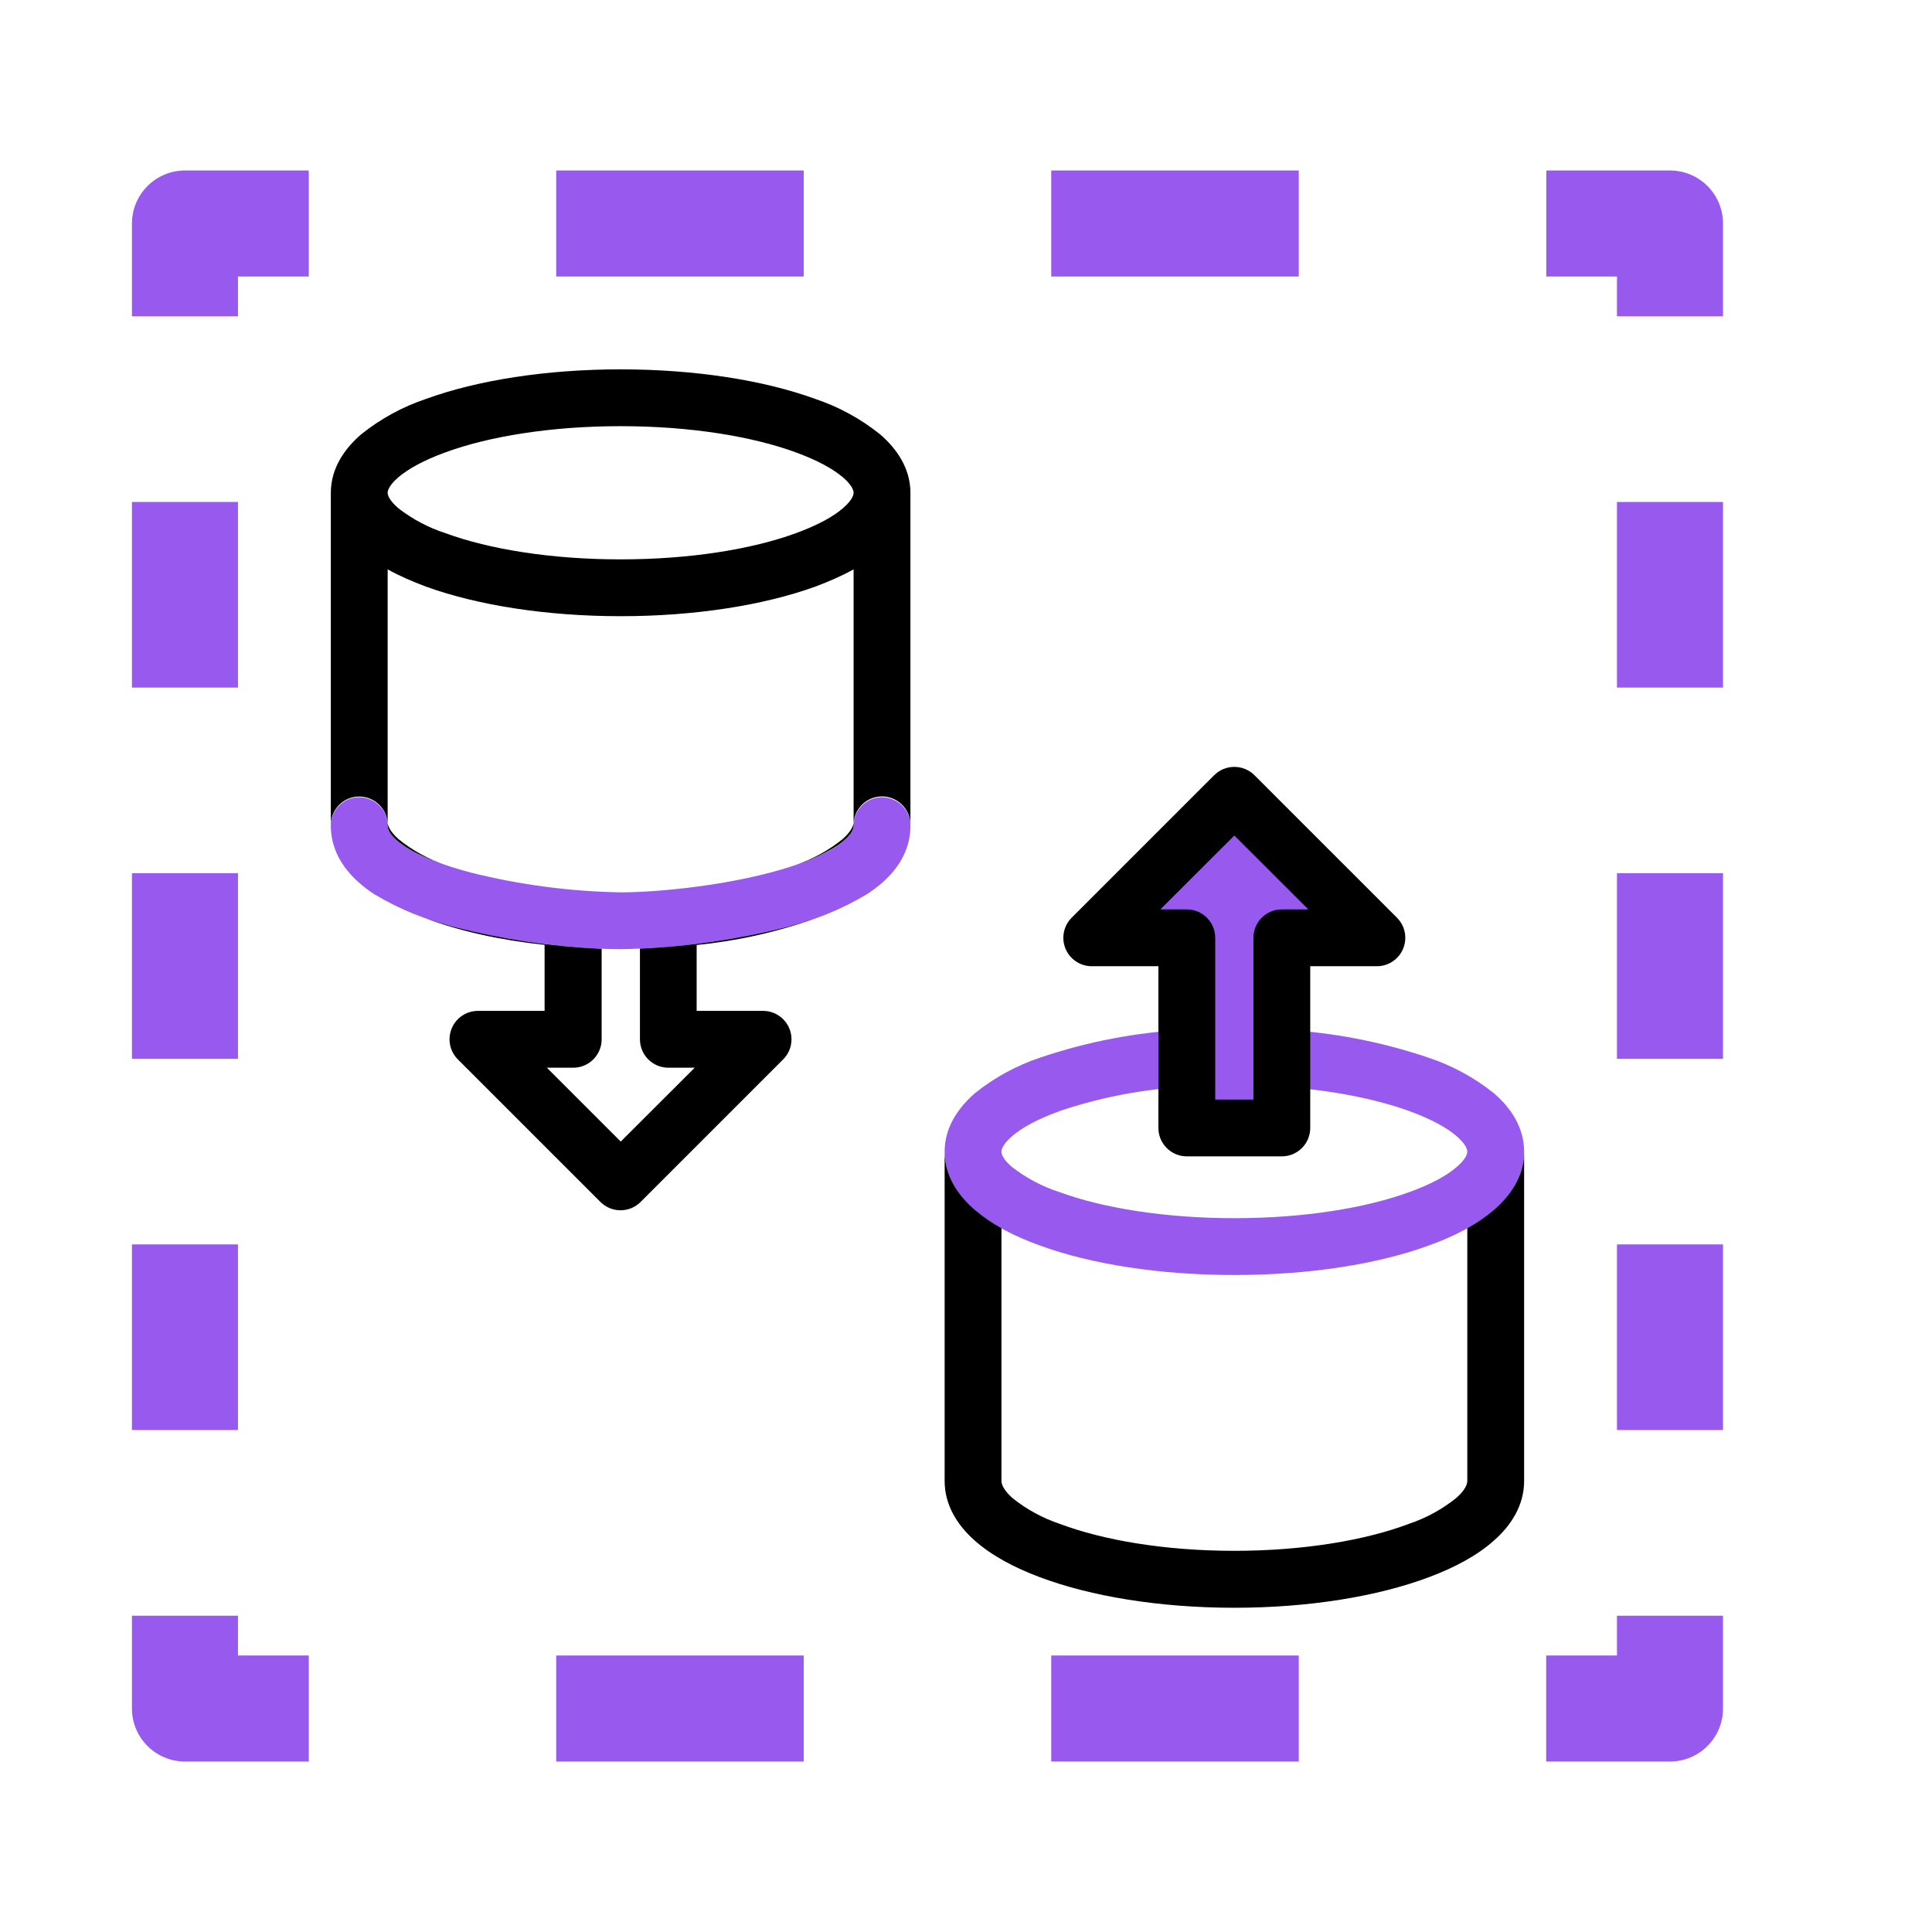
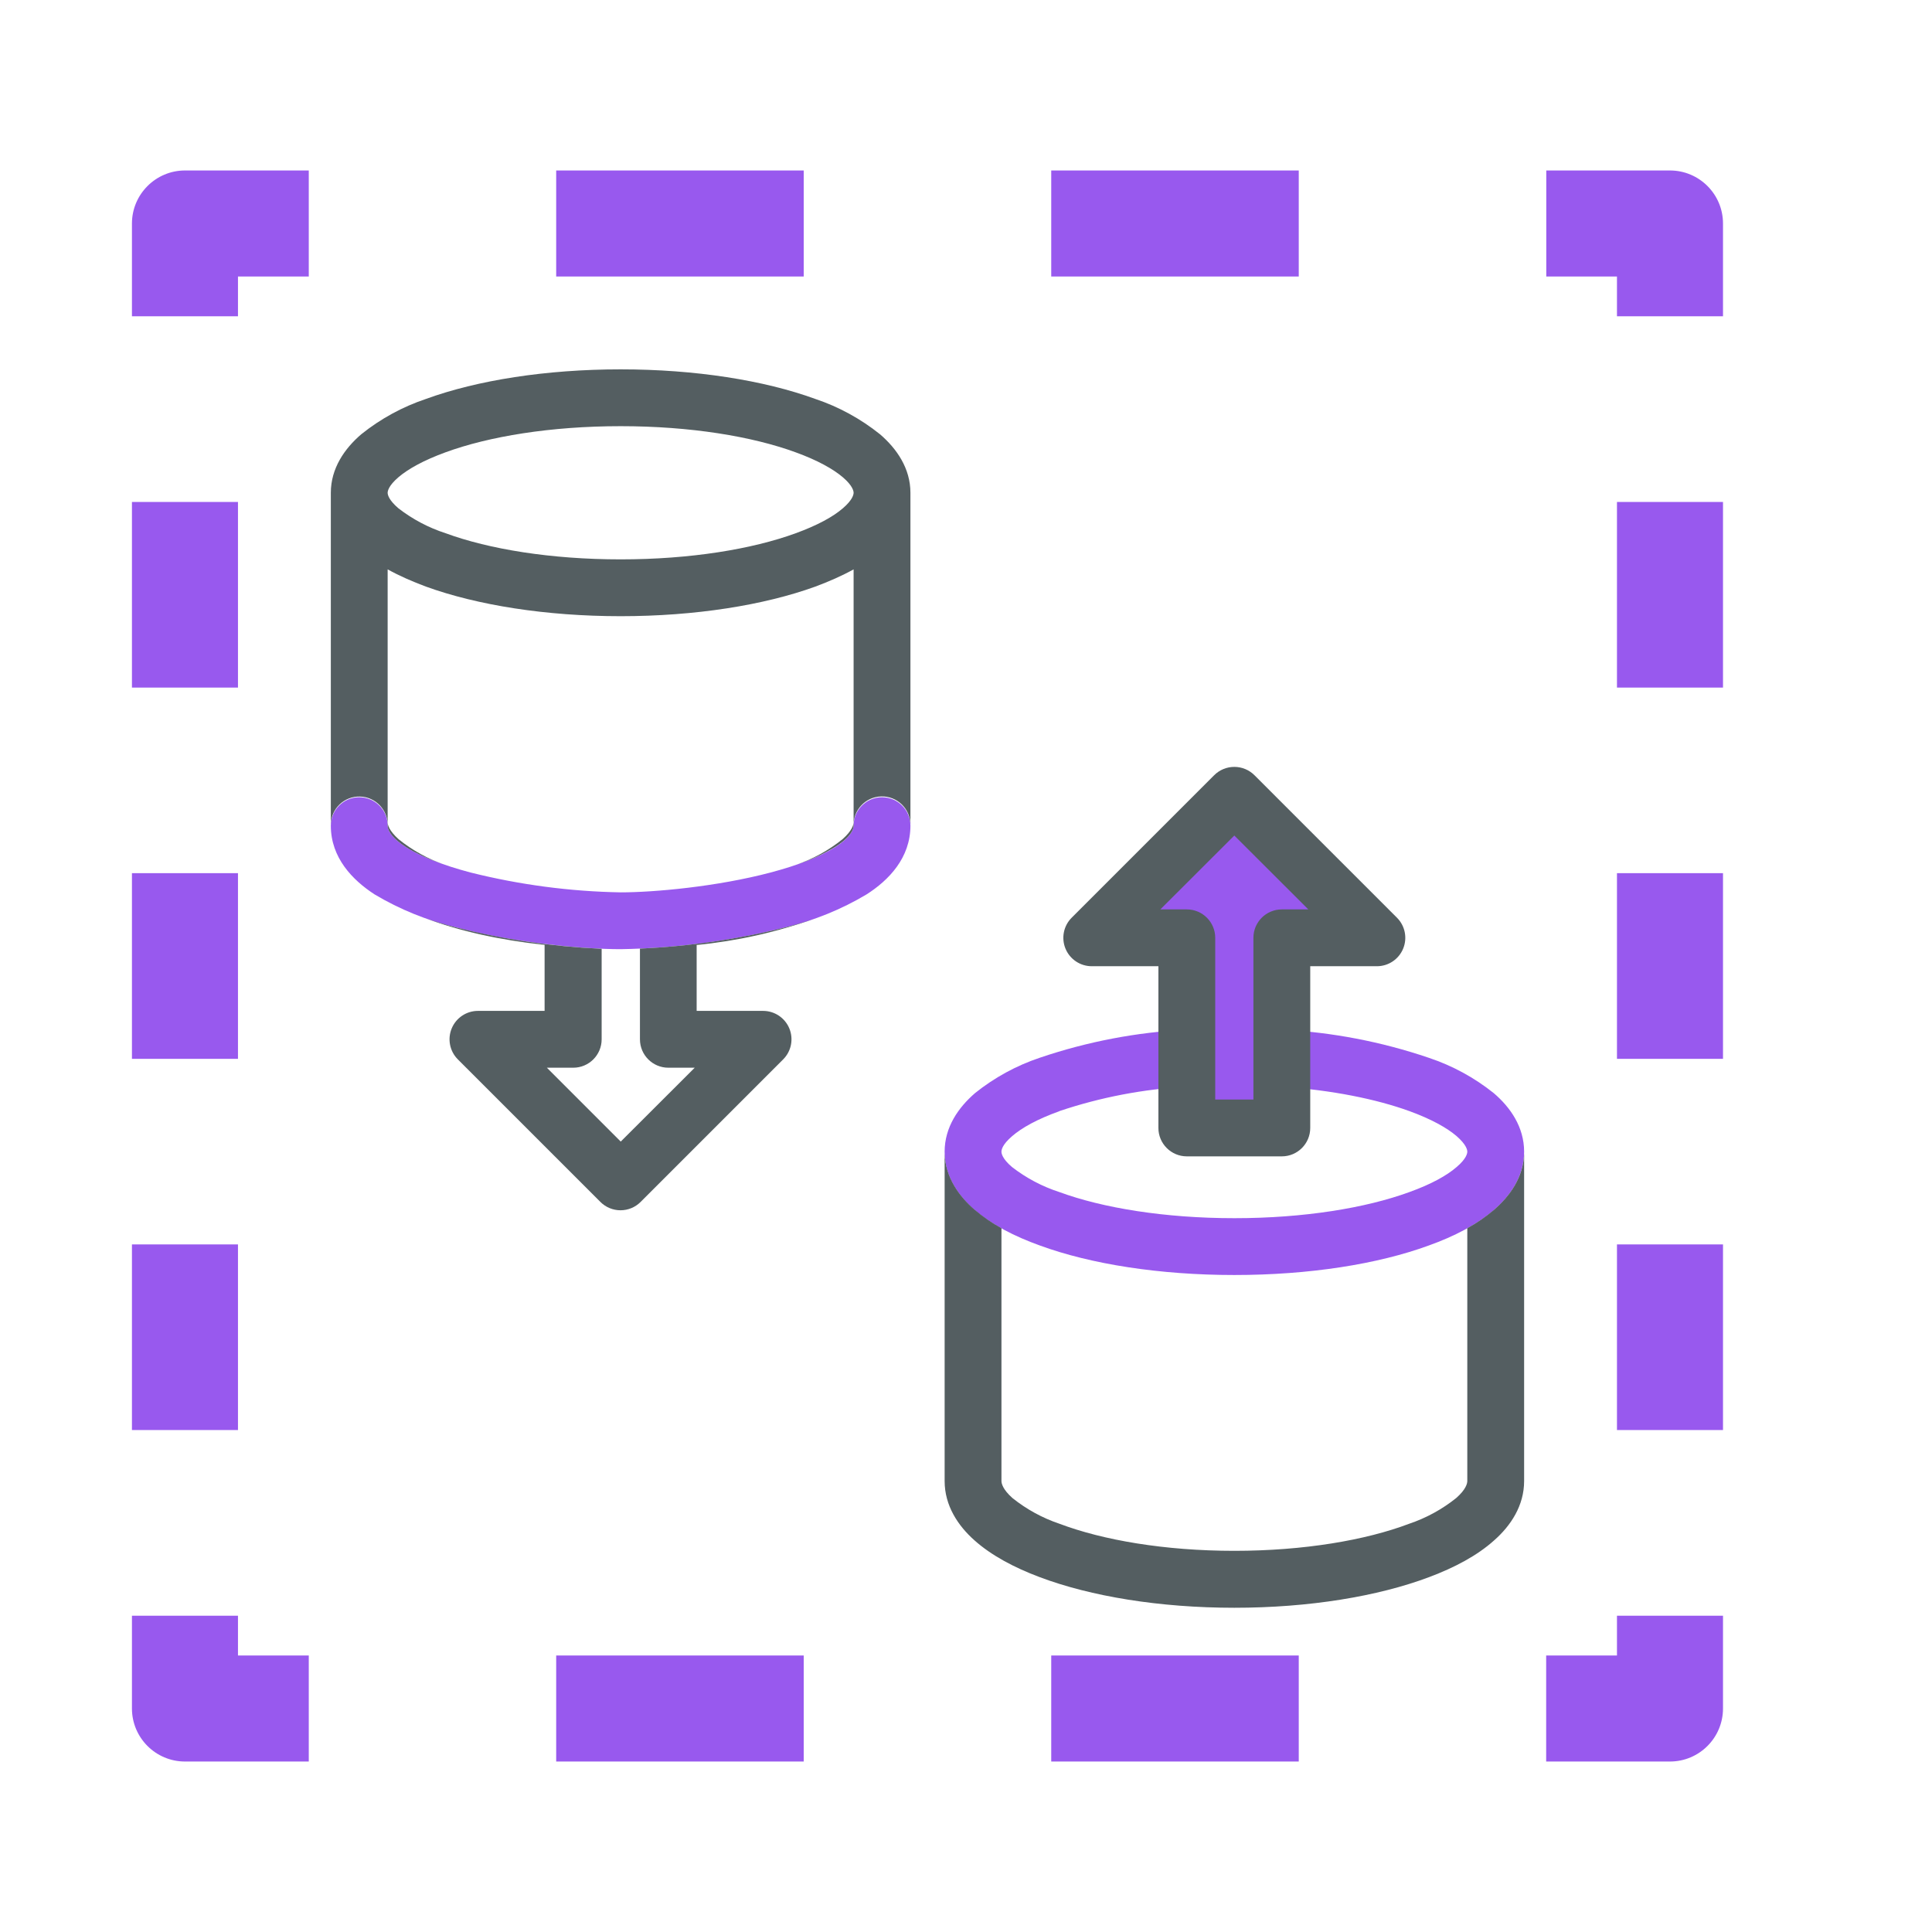
<svg xmlns="http://www.w3.org/2000/svg" t="1700549703685" class="icon" viewBox="0 0 1088 1024" version="1.1" p-id="62925" width="800" height="800">
  <path d="M74.304 93.888c0-16.512 13.44-29.888 29.888-29.888h69.696v59.712h-39.872v22.4h-59.712v-52.224zM313.216 64h139.392v59.712H313.216V64zM592 64h139.392v59.712H592V64zM870.784 64h69.632c16.512 0 29.888 13.376 29.888 29.888v52.224h-59.712v-22.4h-39.808V64zM74.304 355.2V250.688h59.712V355.2h-59.712zM970.304 250.688V355.2h-59.712V250.688h59.712zM74.304 564.288V459.712h59.712v104.576h-59.712zM970.304 459.712v104.576h-59.712V459.712h59.712zM74.304 773.312V668.8h59.712v104.512h-59.712zM970.304 668.8v104.512h-59.712V668.8h59.712zM74.304 930.112v-52.224h59.712v22.4h39.872V960h-69.76a29.888 29.888 0 0 1-29.824-29.888zM970.304 877.888v52.224a29.888 29.888 0 0 1-29.824 29.888h-69.76v-59.712h39.872v-22.4h59.712zM452.608 960H313.216v-59.712h139.392V960zM731.392 960H592v-59.712h139.392V960zM202.304 416.96a16 16 0 0 1 16 16c0 1.984 1.216 6.144 10.048 11.904 8.576 5.568 21.376 10.432 36.544 14.464a375.488 375.488 0 0 0 84.608 11.2c18.88 0 54.336-3.2 84.544-11.2 15.232-4.032 28.032-8.96 36.608-14.464 8.832-5.76 10.048-9.92 10.048-11.904a16 16 0 0 1 32 0c0 18.112-12.16 30.72-24.704 38.72a162.56 162.56 0 0 1-45.76 18.56 406.976 406.976 0 0 1-92.736 12.288c-21.248 0-59.456-3.52-92.736-12.288a162.56 162.56 0 0 1-45.824-18.56c-12.416-8.064-24.64-20.608-24.64-38.72a16 16 0 0 1 16-16zM695.104 415.808L614.848 496.128h53.504v51.712a305.28 305.28 0 0 0-82.752 15.808 118.4 118.4 0 0 0-36.48 19.904c-9.408 8.128-17.152 19.2-17.152 33.024 0 13.76 7.68 24.896 17.088 32.96 9.472 8.128 22.208 14.72 36.48 19.84 28.8 10.56 67.584 16.64 109.568 16.64 42.048 0 80.768-6.08 109.568-16.64 14.336-5.12 27.072-11.776 36.48-19.84 9.408-8.064 17.152-19.2 17.152-32.96 0-13.824-7.68-24.96-17.152-33.024a118.4 118.4 0 0 0-36.48-19.84 305.28 305.28 0 0 0-82.752-15.872v-51.712h53.504L695.04 415.808z m-98.56 177.92a271.424 271.424 0 0 1 71.808-13.76v23.168h53.568v-23.168c28.224 1.92 53.12 6.976 71.808 13.76 12.288 4.48 21.12 9.408 26.56 14.08 5.504 4.8 6.016 7.744 6.016 8.768 0 0.96-0.512 3.968-6.016 8.64-5.44 4.736-14.272 9.664-26.56 14.08-24.448 8.96-59.328 14.72-98.56 14.72-39.296 0-74.24-5.76-98.624-14.72a87.488 87.488 0 0 1-26.624-14.08c-5.504-4.672-5.952-7.68-5.952-8.64 0-1.024 0.448-3.968 5.952-8.704 5.44-4.736 14.272-9.664 26.624-14.08z" fill="#9859EE" p-id="62926" />
-   <path d="M349.504 176c-41.984 0-80.768 6.144-109.568 16.64a118.4 118.4 0 0 0-36.48 19.904c-9.408 8.064-17.152 19.2-17.152 32.96v186.688a16 16 0 0 1 32 0.768c0 1.984 1.216 6.144 10.048 11.904 5.76 3.712 13.44 7.168 22.464 10.24a86.08 86.08 0 0 1-26.304-14.464c-5.504-4.928-6.208-8.192-6.208-9.6V288.64c6.592 3.648 13.888 6.848 21.632 9.728 28.8 10.432 67.584 16.64 109.568 16.64 41.984 0 80.768-6.208 109.568-16.64 7.744-2.88 15.04-6.08 21.632-9.728v142.336c0 1.408-0.704 4.672-6.208 9.6a86.08 86.08 0 0 1-26.304 14.464 103.68 103.68 0 0 0 22.4-10.24c8.96-5.76 10.112-9.92 10.112-11.904a16 16 0 0 1 32-0.768V245.504c0-13.76-7.744-24.896-17.152-32.96a118.4 118.4 0 0 0-36.48-19.904c-28.8-10.496-67.584-16.64-109.568-16.64z m-131.2 69.504c0-0.96 0.512-3.968 6.016-8.704 5.44-4.672 14.272-9.6 26.56-14.08 24.448-8.96 59.328-14.72 98.624-14.72 39.296 0 74.112 5.76 98.56 14.72 12.352 4.48 21.12 9.408 26.624 14.08 5.504 4.736 6.016 7.744 6.016 8.704 0 0.96-0.512 3.968-6.016 8.704-5.44 4.736-14.272 9.6-26.56 14.08-24.512 8.96-59.328 14.72-98.624 14.72-39.296 0-74.176-5.76-98.56-14.72a87.488 87.488 0 0 1-26.624-14.08c-5.504-4.736-6.016-7.68-6.016-8.704zM338.752 502.272H337.92a409.984 409.984 0 0 1-81.216-12.032 239.04 239.04 0 0 1-16.704-4.992c18.688 7.04 41.472 12.16 66.688 14.848v37.184h-37.504a16 16 0 0 0-11.328 27.328l80.256 80.256a16 16 0 0 0 22.656 0l80.256-80.256a16 16 0 0 0-11.328-27.328H392.32v-37.12a279.68 279.68 0 0 0 66.688-14.912 239.36 239.36 0 0 1-16.704 4.992 413.248 413.248 0 0 1-81.92 11.968v51.072a16 16 0 0 0 16 16h14.848l-41.664 41.6-41.6-41.6h14.848a16 16 0 0 0 16-16v-51.008zM349.504 470.4zM695.104 399.872a16 16 0 0 0-11.328 4.672L603.52 484.8a16 16 0 0 0 11.328 27.328h37.504v91.072c0 8.832 7.168 16 16 16h53.504a16 16 0 0 0 16-16V512.128h37.568a16 16 0 0 0 11.264-27.328l-80.256-80.256a16 16 0 0 0-11.328-4.672z m41.664 80.256h-14.912a16 16 0 0 0-16 16v91.072h-21.504V496.128a16 16 0 0 0-16-16h-14.912l41.664-41.6 41.664 41.6z" fill="#000000" p-id="62927" />
-   <path d="M531.968 617.664V802.048c0 13.824 7.488 25.152 16.896 33.472 9.408 8.384 22.208 15.232 36.544 20.608 28.864 10.88 67.648 17.28 109.696 17.28s80.896-6.4 109.76-17.28c14.336-5.376 27.072-12.16 36.48-20.608 9.472-8.32 16.96-19.648 16.96-33.472V617.6c-0.384 13.312-8 24-17.152 31.872a89.984 89.984 0 0 1-14.848 10.176v142.336c0 1.408-0.704 4.736-6.208 9.6a86.528 86.528 0 0 1-26.56 14.528c-24.32 9.216-59.2 15.232-98.432 15.232s-73.984-6.016-98.432-15.232a86.528 86.528 0 0 1-26.56-14.528c-5.44-4.864-6.144-8.192-6.144-9.6v-142.336a90.112 90.112 0 0 1-14.912-10.24c-9.152-7.808-16.64-18.56-17.088-31.808z" fill="#000000" p-id="62928" />
+   <path d="M349.504 176c-41.984 0-80.768 6.144-109.568 16.64a118.4 118.4 0 0 0-36.48 19.904c-9.408 8.064-17.152 19.2-17.152 32.96v186.688a16 16 0 0 1 32 0.768c0 1.984 1.216 6.144 10.048 11.904 5.76 3.712 13.44 7.168 22.464 10.24a86.08 86.08 0 0 1-26.304-14.464c-5.504-4.928-6.208-8.192-6.208-9.6V288.64c6.592 3.648 13.888 6.848 21.632 9.728 28.8 10.432 67.584 16.64 109.568 16.64 41.984 0 80.768-6.208 109.568-16.64 7.744-2.88 15.04-6.08 21.632-9.728v142.336c0 1.408-0.704 4.672-6.208 9.6a86.08 86.08 0 0 1-26.304 14.464 103.68 103.68 0 0 0 22.4-10.24c8.96-5.76 10.112-9.92 10.112-11.904a16 16 0 0 1 32-0.768V245.504c0-13.76-7.744-24.896-17.152-32.96a118.4 118.4 0 0 0-36.48-19.904c-28.8-10.496-67.584-16.64-109.568-16.64z m-131.2 69.504c0-0.96 0.512-3.968 6.016-8.704 5.44-4.672 14.272-9.6 26.56-14.08 24.448-8.96 59.328-14.72 98.624-14.72 39.296 0 74.112 5.76 98.56 14.72 12.352 4.48 21.12 9.408 26.624 14.08 5.504 4.736 6.016 7.744 6.016 8.704 0 0.96-0.512 3.968-6.016 8.704-5.44 4.736-14.272 9.6-26.56 14.08-24.512 8.96-59.328 14.72-98.624 14.72-39.296 0-74.176-5.76-98.56-14.72a87.488 87.488 0 0 1-26.624-14.08c-5.504-4.736-6.016-7.68-6.016-8.704zM338.752 502.272H337.92a409.984 409.984 0 0 1-81.216-12.032 239.04 239.04 0 0 1-16.704-4.992c18.688 7.04 41.472 12.16 66.688 14.848v37.184h-37.504a16 16 0 0 0-11.328 27.328l80.256 80.256a16 16 0 0 0 22.656 0l80.256-80.256a16 16 0 0 0-11.328-27.328H392.32v-37.12a279.68 279.68 0 0 0 66.688-14.912 239.36 239.36 0 0 1-16.704 4.992 413.248 413.248 0 0 1-81.92 11.968v51.072a16 16 0 0 0 16 16h14.848l-41.664 41.6-41.6-41.6h14.848a16 16 0 0 0 16-16v-51.008zM349.504 470.4zM695.104 399.872a16 16 0 0 0-11.328 4.672L603.52 484.8a16 16 0 0 0 11.328 27.328h37.504v91.072c0 8.832 7.168 16 16 16h53.504a16 16 0 0 0 16-16V512.128h37.568a16 16 0 0 0 11.264-27.328l-80.256-80.256a16 16 0 0 0-11.328-4.672z m41.664 80.256h-14.912a16 16 0 0 0-16 16v91.072h-21.504V496.128a16 16 0 0 0-16-16h-14.912l41.664-41.6 41.664 41.6z" fill="#545e61" p-id="62927" />
+   <path d="M531.968 617.664V802.048c0 13.824 7.488 25.152 16.896 33.472 9.408 8.384 22.208 15.232 36.544 20.608 28.864 10.88 67.648 17.28 109.696 17.28s80.896-6.4 109.76-17.28c14.336-5.376 27.072-12.16 36.48-20.608 9.472-8.32 16.96-19.648 16.96-33.472V617.6c-0.384 13.312-8 24-17.152 31.872a89.984 89.984 0 0 1-14.848 10.176v142.336c0 1.408-0.704 4.736-6.208 9.6a86.528 86.528 0 0 1-26.56 14.528c-24.32 9.216-59.2 15.232-98.432 15.232s-73.984-6.016-98.432-15.232a86.528 86.528 0 0 1-26.56-14.528c-5.44-4.864-6.144-8.192-6.144-9.6v-142.336a90.112 90.112 0 0 1-14.912-10.24c-9.152-7.808-16.64-18.56-17.088-31.808z" fill="#545e61" p-id="62928" />
</svg>
